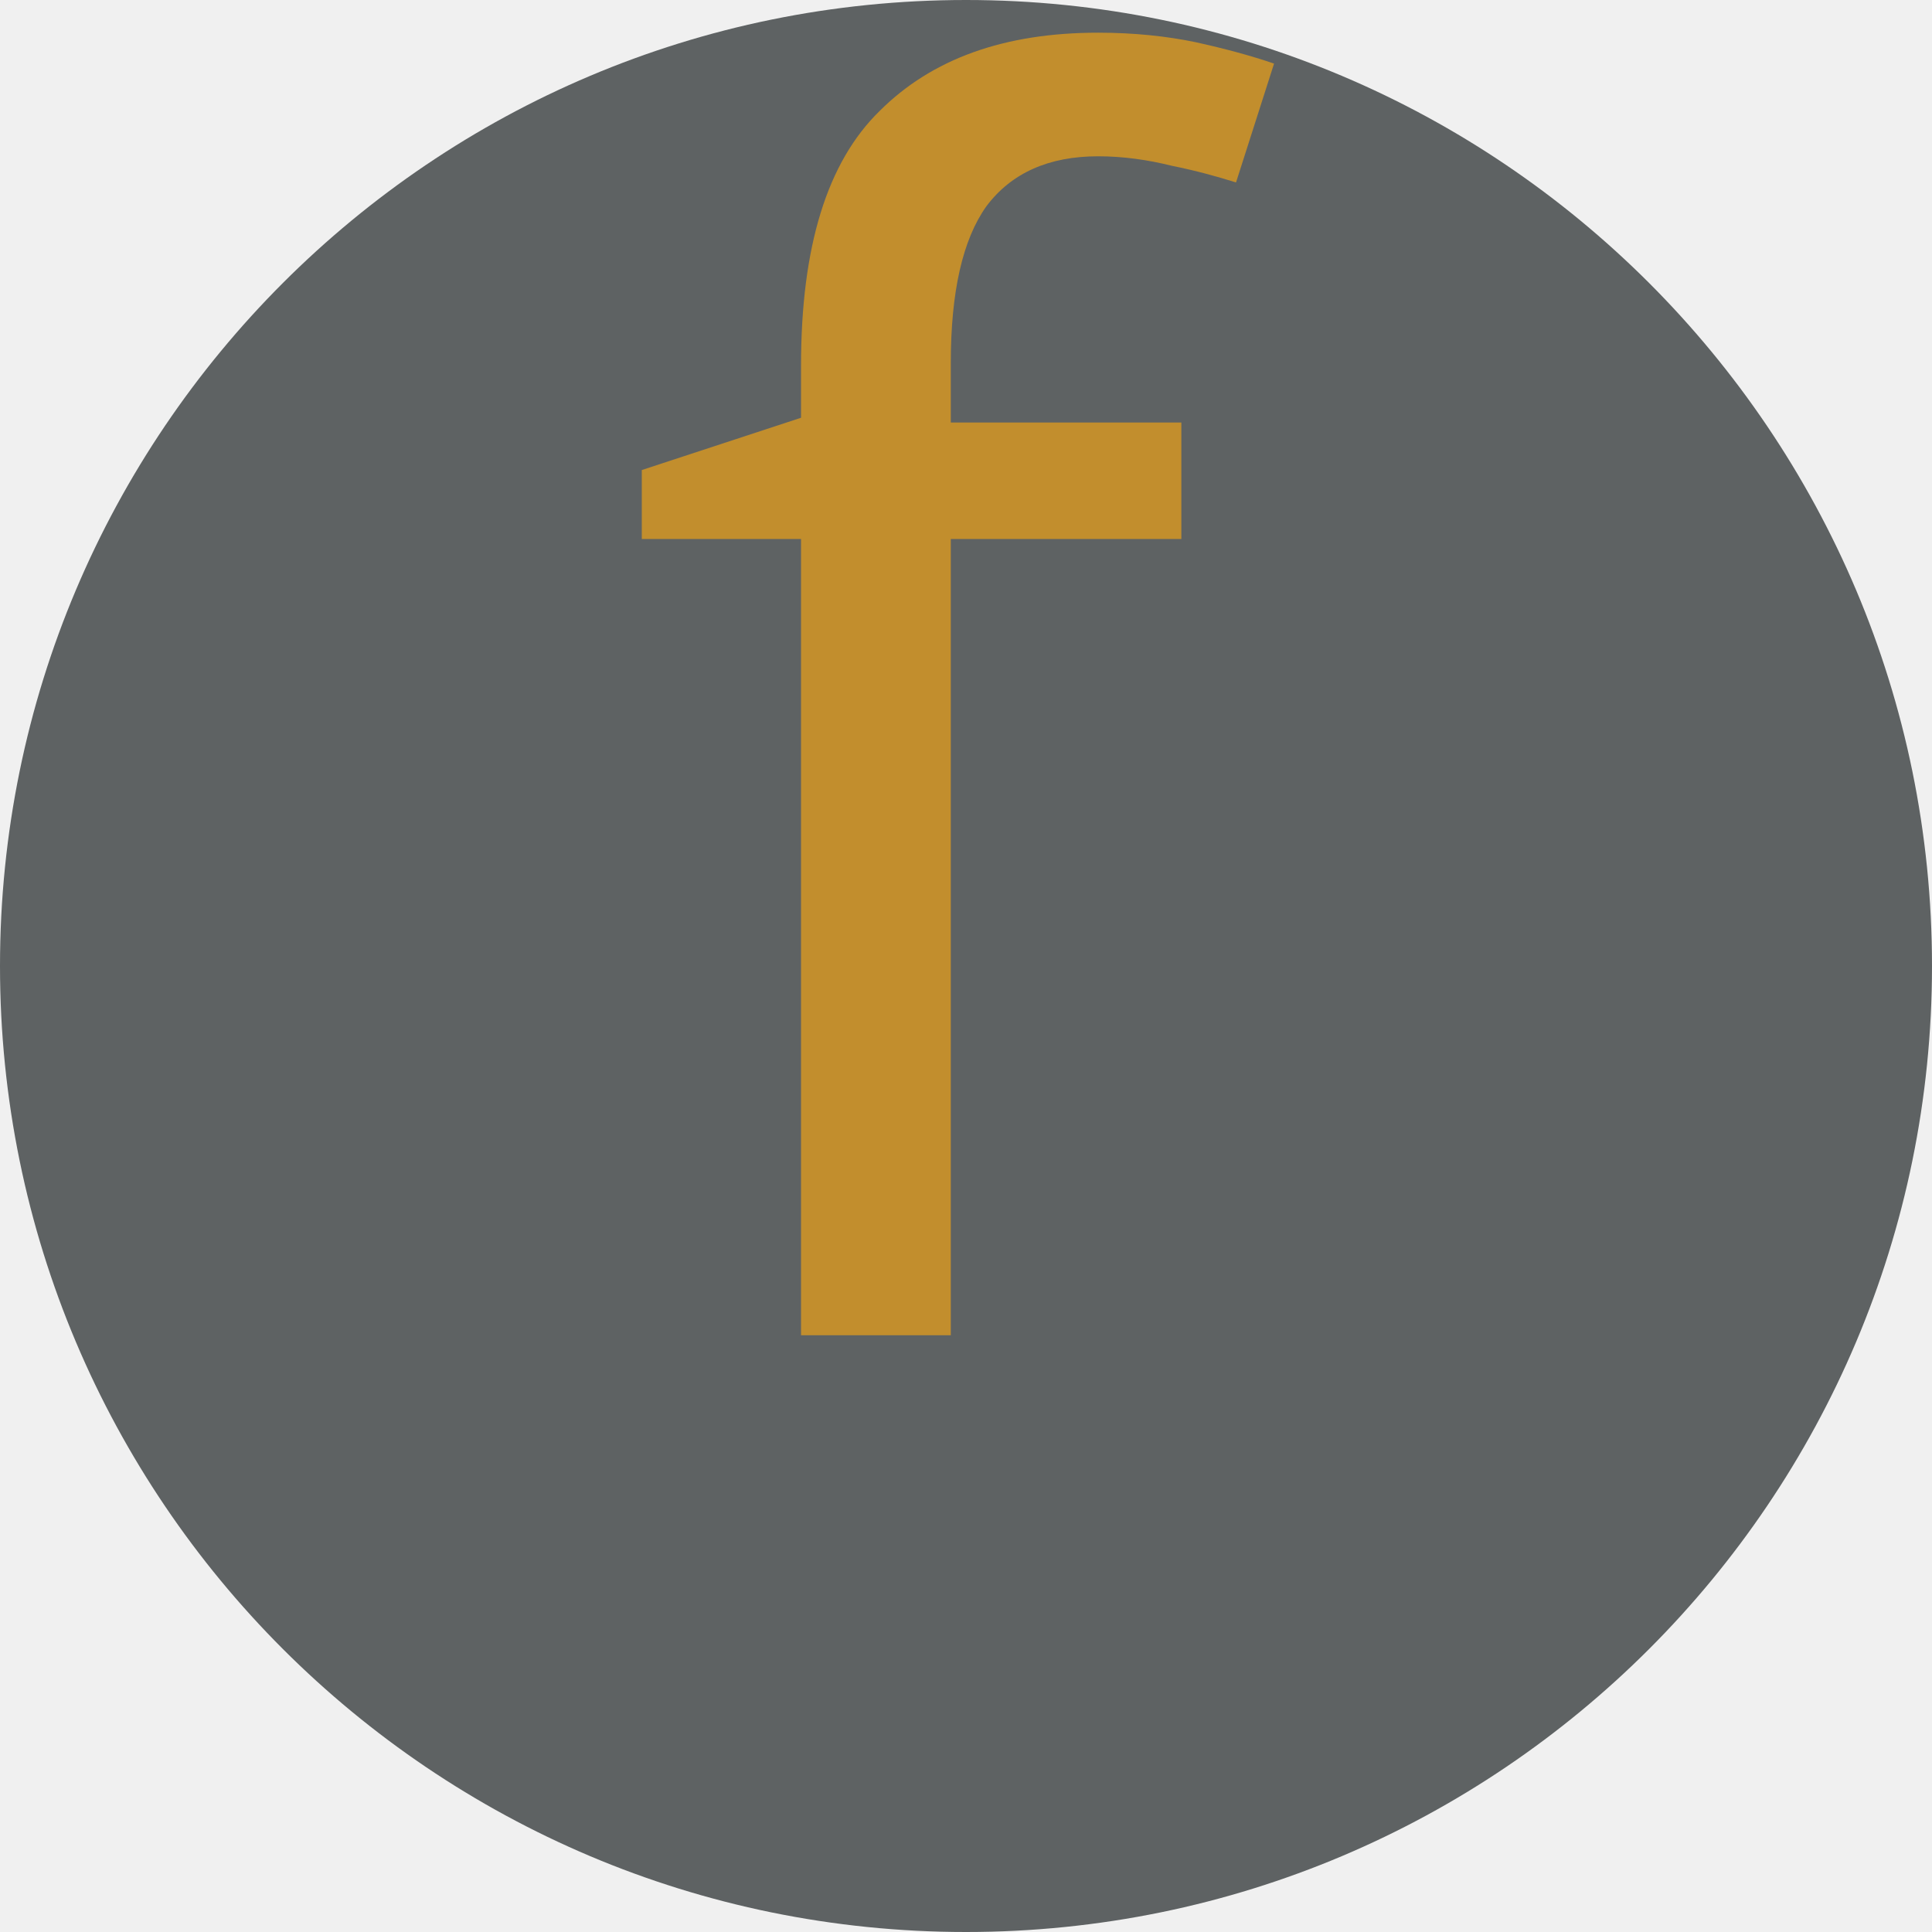
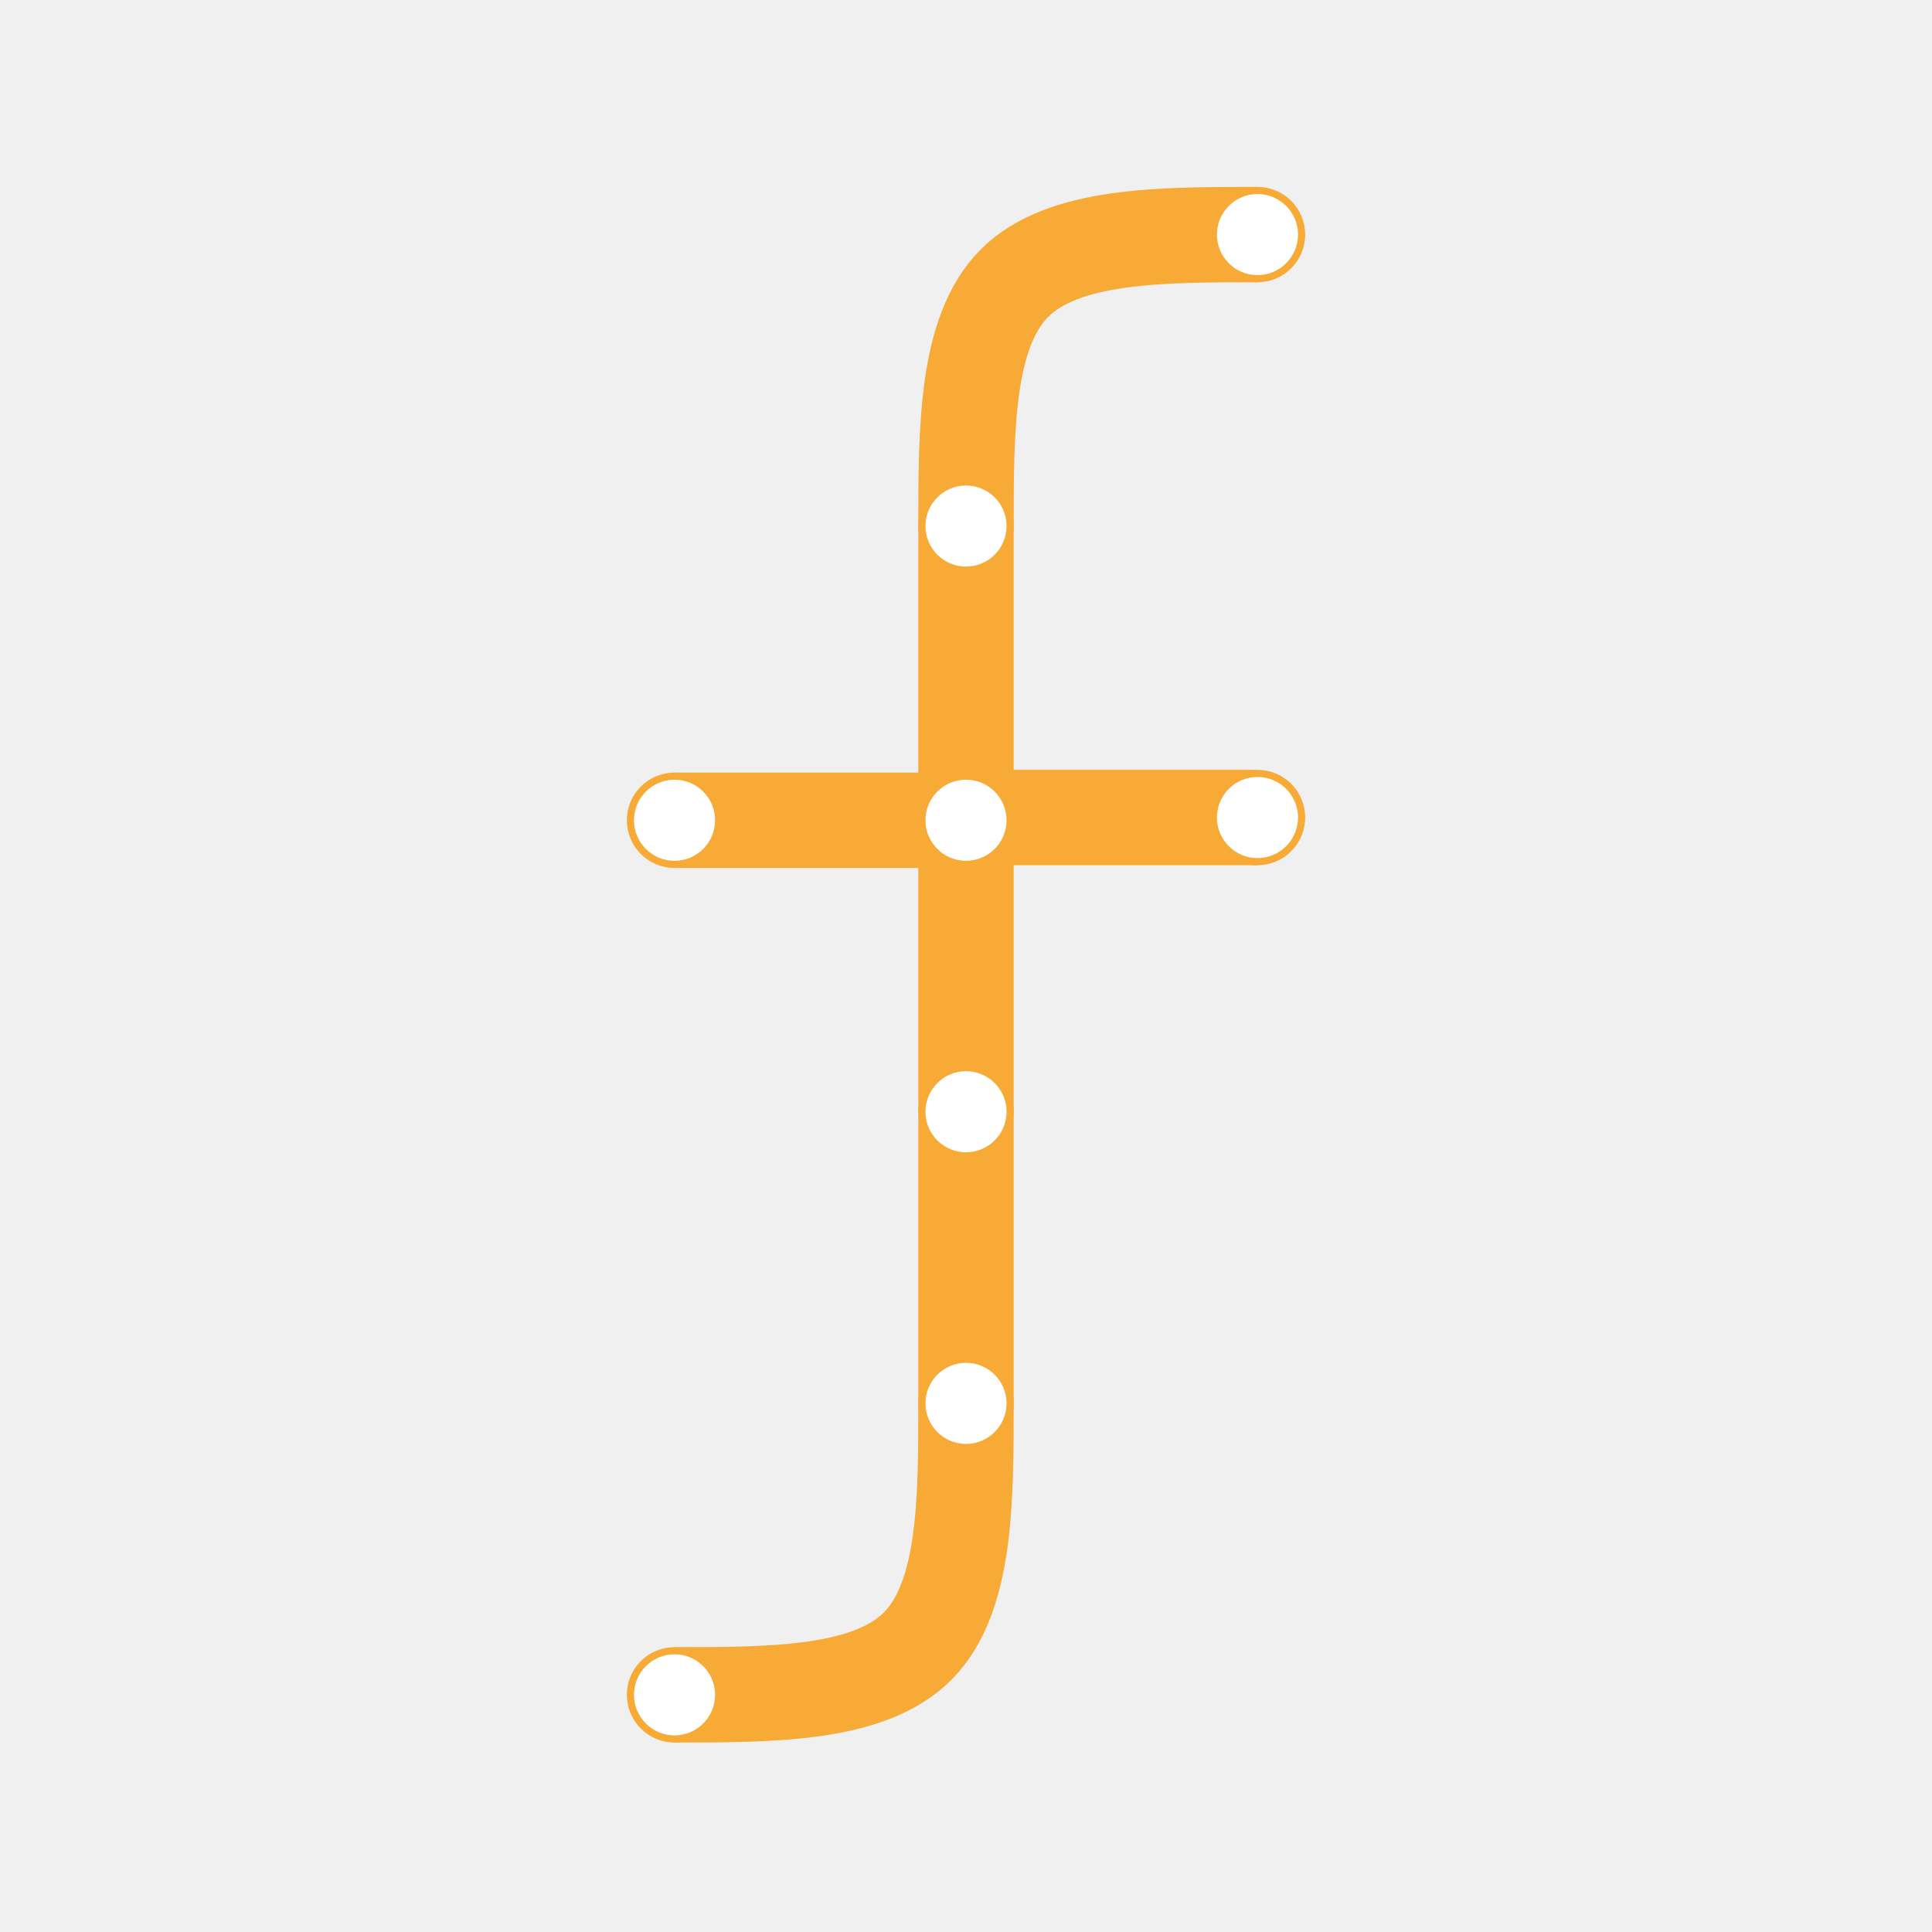
<svg xmlns="http://www.w3.org/2000/svg" id="svg1974" version="1.1" viewBox="0 0 12.7 12.7" height="48" width="48">
-   <defs id="defs1968" />
-   <circle style="opacity:1;fill:#5e6263;fill-opacity:1;stroke:none;stroke-width:20;stroke-linecap:round;stroke-linejoin:miter;stroke-miterlimit:4;stroke-dasharray:none;stroke-dashoffset:0;stroke-opacity:1;paint-order:fill markers stroke" id="path2668" cx="6.35" cy="6.35" r="6.35" />
+   <defs id="defs1968">
+     </defs>
+   <circle style="opacity:1;fill:#f0f0f0;fill-opacity:1;stroke:none;stroke-width:20;stroke-linecap:round;stroke-linejoin:miter;stroke-miterlimit:4;stroke-dasharray:none;stroke-dashoffset:0;stroke-opacity:1;paint-order:fill markers stroke" id="path2668" cx="6.35" cy="6.35" r="6.35" />
  <g id="layer1" transform="translate(0,-284.3)" />
-   <text xml:space="preserve" style="font-style:normal;font-variant:normal;font-weight:normal;font-stretch:normal;font-size:11.181px;line-height:1.25;font-family:Ubuntu;-inkscape-font-specification:'Ubuntu, Normal';font-variant-ligatures:normal;font-variant-caps:normal;font-variant-numeric:normal;text-align:start;letter-spacing:0px;word-spacing:0px;writing-mode:lr-tb;text-anchor:start;fill:#c28e2d;fill-opacity:1;stroke:none;stroke-width:0.084;" x="4.048" y="8.776" id="text2649">
-     <tspan id="tspan2647" x="4.048" y="8.776" style="font-style:normal;font-variant:normal;font-weight:normal;font-stretch:normal;font-family:'Monotype Corsiva';-inkscape-font-specification:'Monotype Corsiva';fill:#c28e2d;fill-opacity:1;stroke-width:0.084;">f</tspan>
-   </text>
+   <path id="path1202-23-2" d="m 4.434,11.141 c 0.639,0 1.278,0 1.597,-0.319 0.319,-0.319 0.319,-0.958 0.319,-1.597" style="fill:none;stroke:#f7aa35;stroke-width:0.627;stroke-linecap:butt;stroke-linejoin:miter;stroke-miterlimit:4;stroke-dasharray:none;stroke-opacity:1" />
+   <path id="path1239-93-4-1" d="m 6.35,5.374 c 4e-7,-0.639 8e-7,-1.278 1.2e-6,-1.916" style="fill:none;stroke:#f7aa35;stroke-width:0.627;stroke-linecap:butt;stroke-linejoin:miter;stroke-miterlimit:4;stroke-dasharray:none;stroke-opacity:1" />
+   <path id="path1239-7" d="m 6.35,5.374 c 0.639,4e-7 1.278,8e-7 1.916,1.2e-6" style="fill:none;stroke:#f7aa35;stroke-width:0.627;stroke-linecap:butt;stroke-linejoin:miter;stroke-miterlimit:4;stroke-dasharray:none;stroke-opacity:1" />
+   <path id="path1239-9" d="m 4.434,5.392 c 0.639,4e-7 1.278,9e-7 1.916,1.3e-6" style="fill:none;stroke:#f7aa35;stroke-width:0.627;stroke-linecap:butt;stroke-linejoin:miter;stroke-miterlimit:4;stroke-dasharray:none;stroke-opacity:1" />
+   <path id="path1239-5" d="m 6.35,7.308 c 4e-7,-0.639 8e-7,-1.278 1.2e-6,-1.916" style="fill:none;stroke:#f7aa35;stroke-width:0.627;stroke-linecap:butt;stroke-linejoin:miter;stroke-miterlimit:4;stroke-dasharray:none;stroke-opacity:1" />
+   <path id="path1202-23-3" d="m 8.266,1.542 c -0.639,0 -1.278,0 -1.597,0.319 -0.319,0.319 -0.319,0.958 -0.319,1.597" style="fill:none;stroke:#f7aa35;stroke-width:0.627;stroke-linecap:butt;stroke-linejoin:miter;stroke-miterlimit:4;stroke-dasharray:none;stroke-opacity:1" />
+   <circle r="0.29" cy="5.392" cx="6.35" id="path4562-21-1-1-7-3-9" style="opacity:1;fill:#ffffff;fill-opacity:1;stroke:#f7aa35;stroke-width:0.047;stroke-miterlimit:4;stroke-dasharray:none;stroke-opacity:1" />
+   <path id="path1239-93" d="m 6.35,9.225 c 4e-7,-0.639 8e-7,-1.278 1.2e-6,-1.916" style="fill:none;stroke:#f7aa35;stroke-width:0.627;stroke-linecap:butt;stroke-linejoin:miter;stroke-miterlimit:4;stroke-dasharray:none;stroke-opacity:1" />
+   <circle r="0.29" cy="7.308" cx="6.35" id="path4562-21-1-1-7-3-94" style="opacity:1;fill:#ffffff;fill-opacity:1;stroke:#f7aa35;stroke-width:0.047;stroke-miterlimit:4;stroke-dasharray:none;stroke-opacity:1" />
+   <circle r="0.29" cy="9.225" cx="6.35" id="path4562-21-1-1-7-3-1" style="opacity:1;fill:#ffffff;fill-opacity:1;stroke:#f7aa35;stroke-width:0.047;stroke-miterlimit:4;stroke-dasharray:none;stroke-opacity:1" />
+   <circle r="0.29" cy="3.458" cx="6.35" id="path4562-21-1-1-7-3-6-5" style="opacity:1;fill:#ffffff;fill-opacity:1;stroke:#f7aa35;stroke-width:0.047;stroke-miterlimit:4;stroke-dasharray:none;stroke-opacity:1" />
+   <circle r="0.29" cy="5.374" cx="8.266" id="path4562-21-1-1-7-3-2" style="opacity:1;fill:#ffffff;fill-opacity:1;stroke:#f7aa35;stroke-width:0.047;stroke-miterlimit:4;stroke-dasharray:none;stroke-opacity:1" />
+   <circle r="0.29" cy="1.542" cx="8.266" id="path4562-21-1-1-7-3-2-5" style="opacity:1;fill:#ffffff;fill-opacity:1;stroke:#f7aa35;stroke-width:0.047;stroke-miterlimit:4;stroke-dasharray:none;stroke-opacity:1" />
+   <circle r="0.29" cy="5.392" cx="4.434" id="path4562-21-1-1-7-3-2-4" style="opacity:1;fill:#ffffff;fill-opacity:1;stroke:#f7aa35;stroke-width:0.047;stroke-miterlimit:4;stroke-dasharray:none;stroke-opacity:1" />
+   <circle r="0.29" cy="11.141" cx="4.434" id="path4562-21-1-1-7-3-2-3" style="opacity:1;fill:#ffffff;fill-opacity:1;stroke:#f7aa35;stroke-width:0.047;stroke-miterlimit:4;stroke-dasharray:none;stroke-opacity:1" />
</svg>
